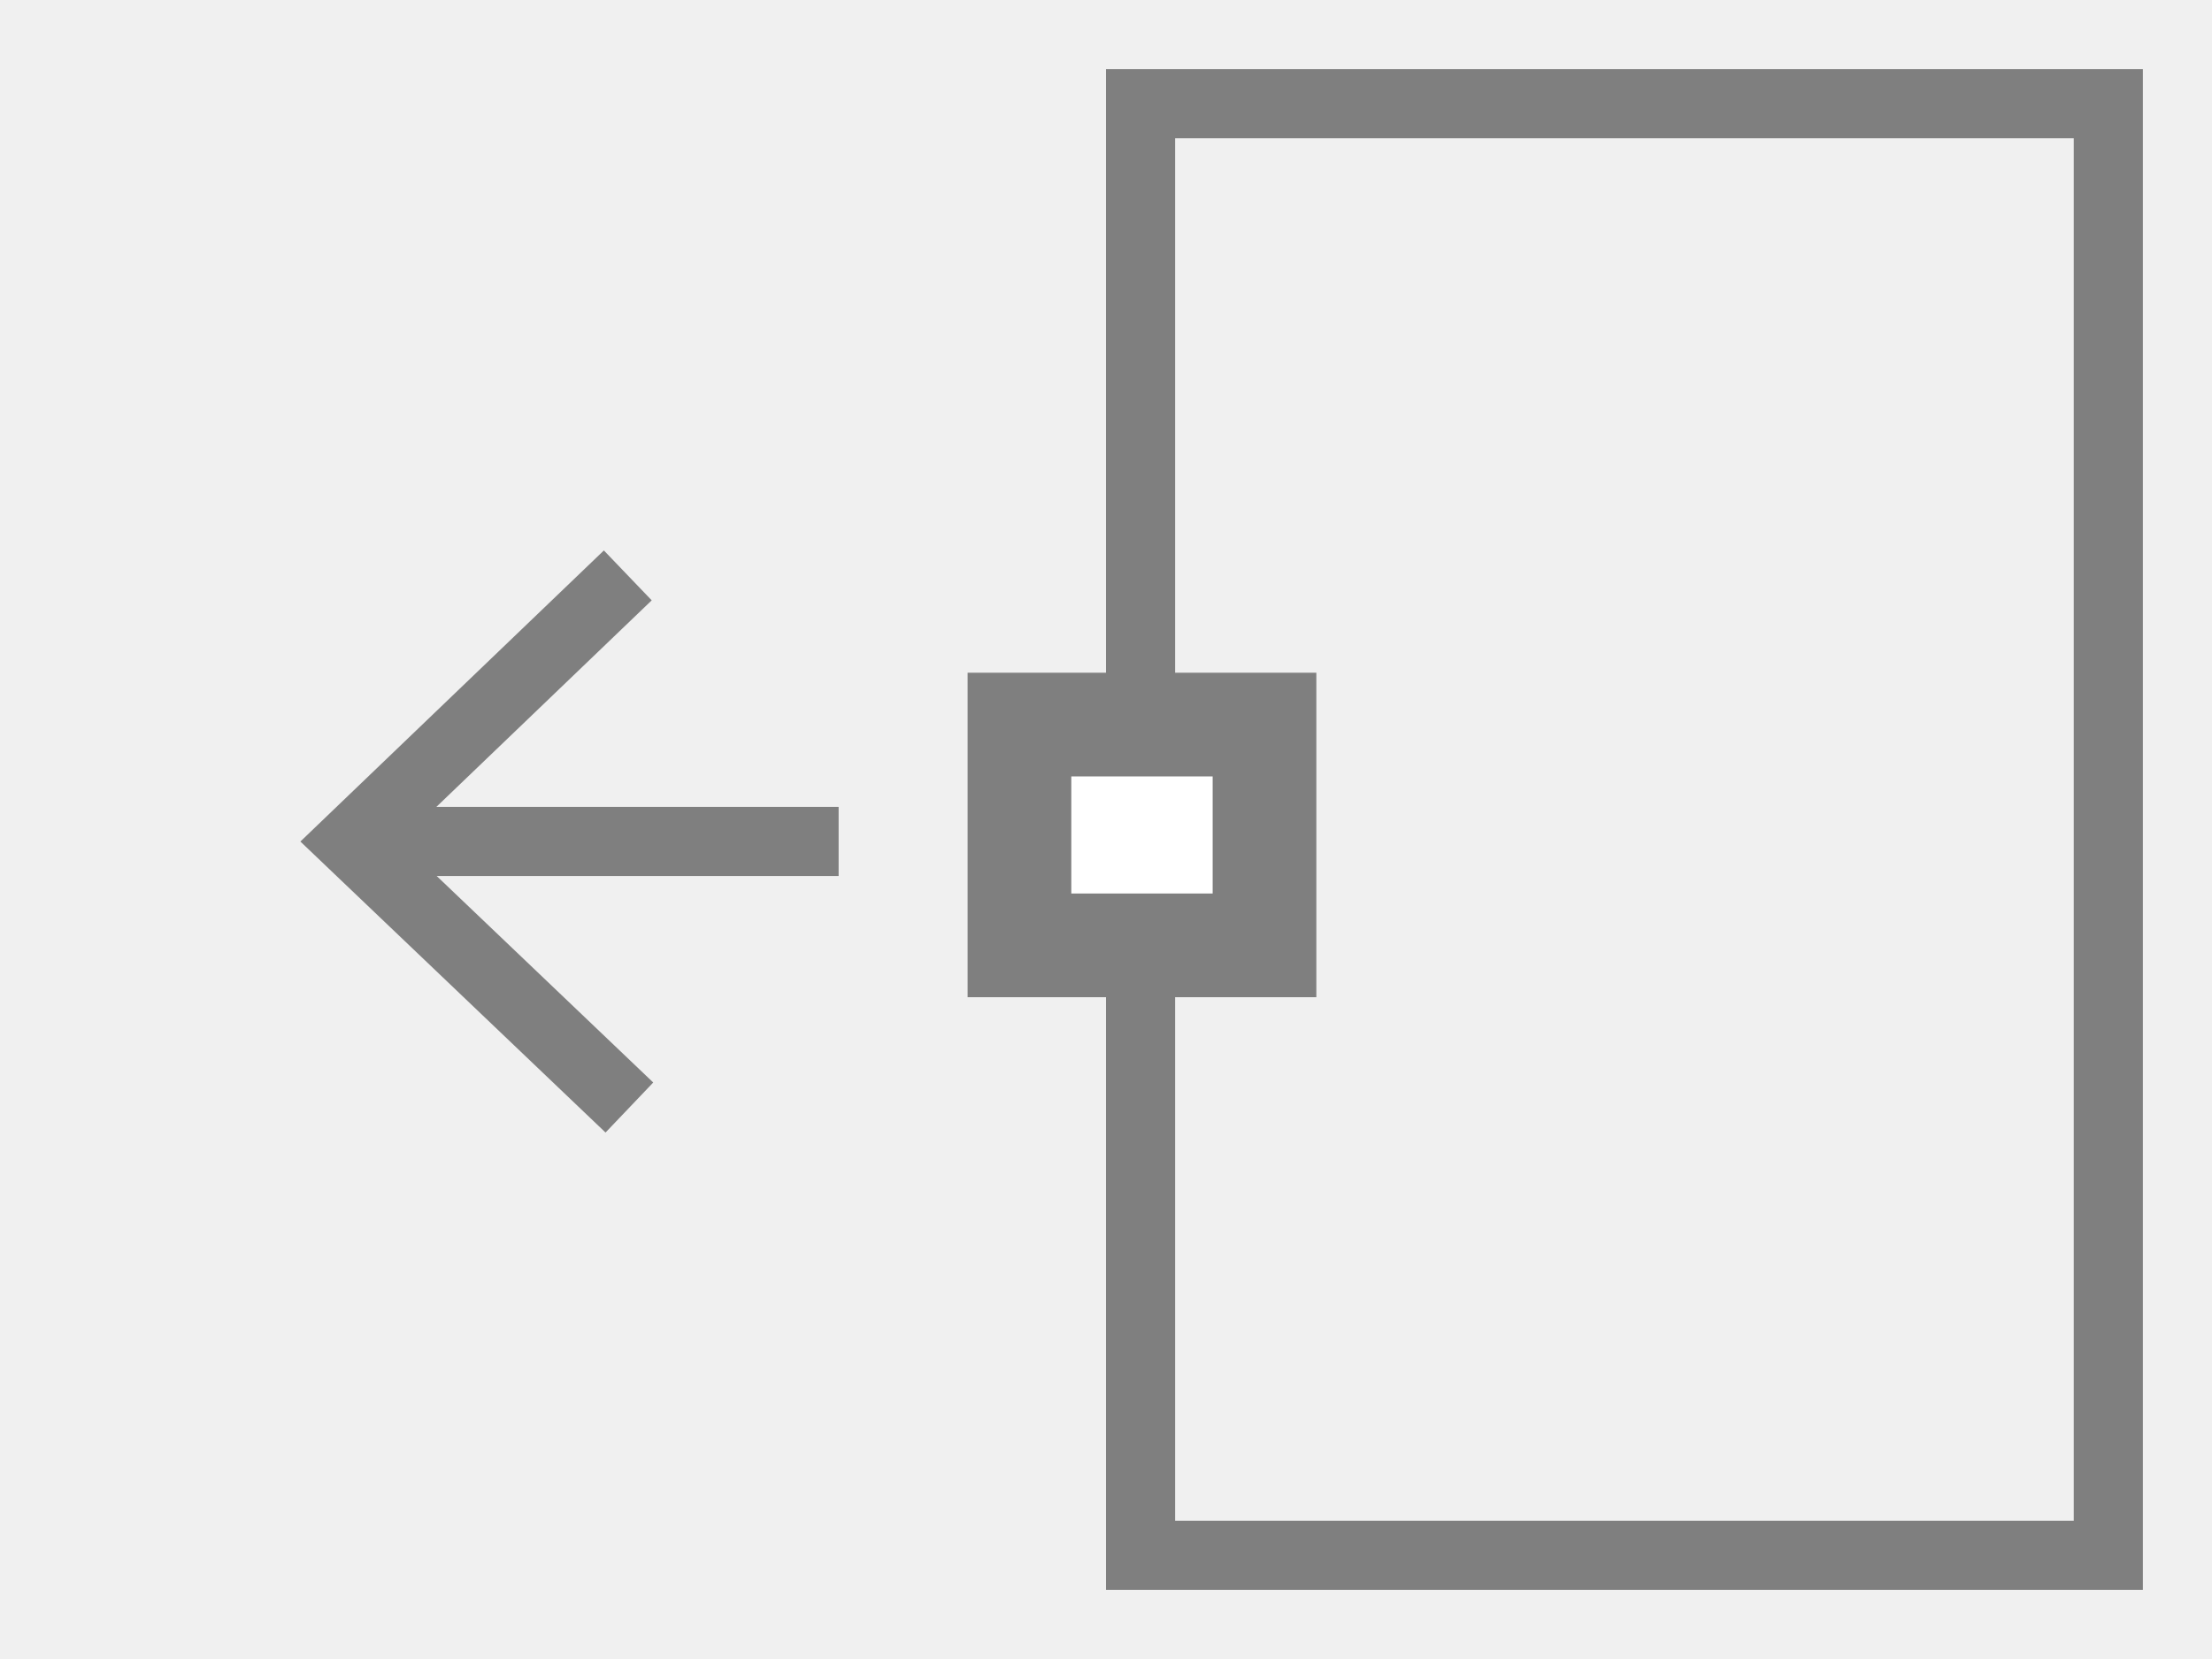
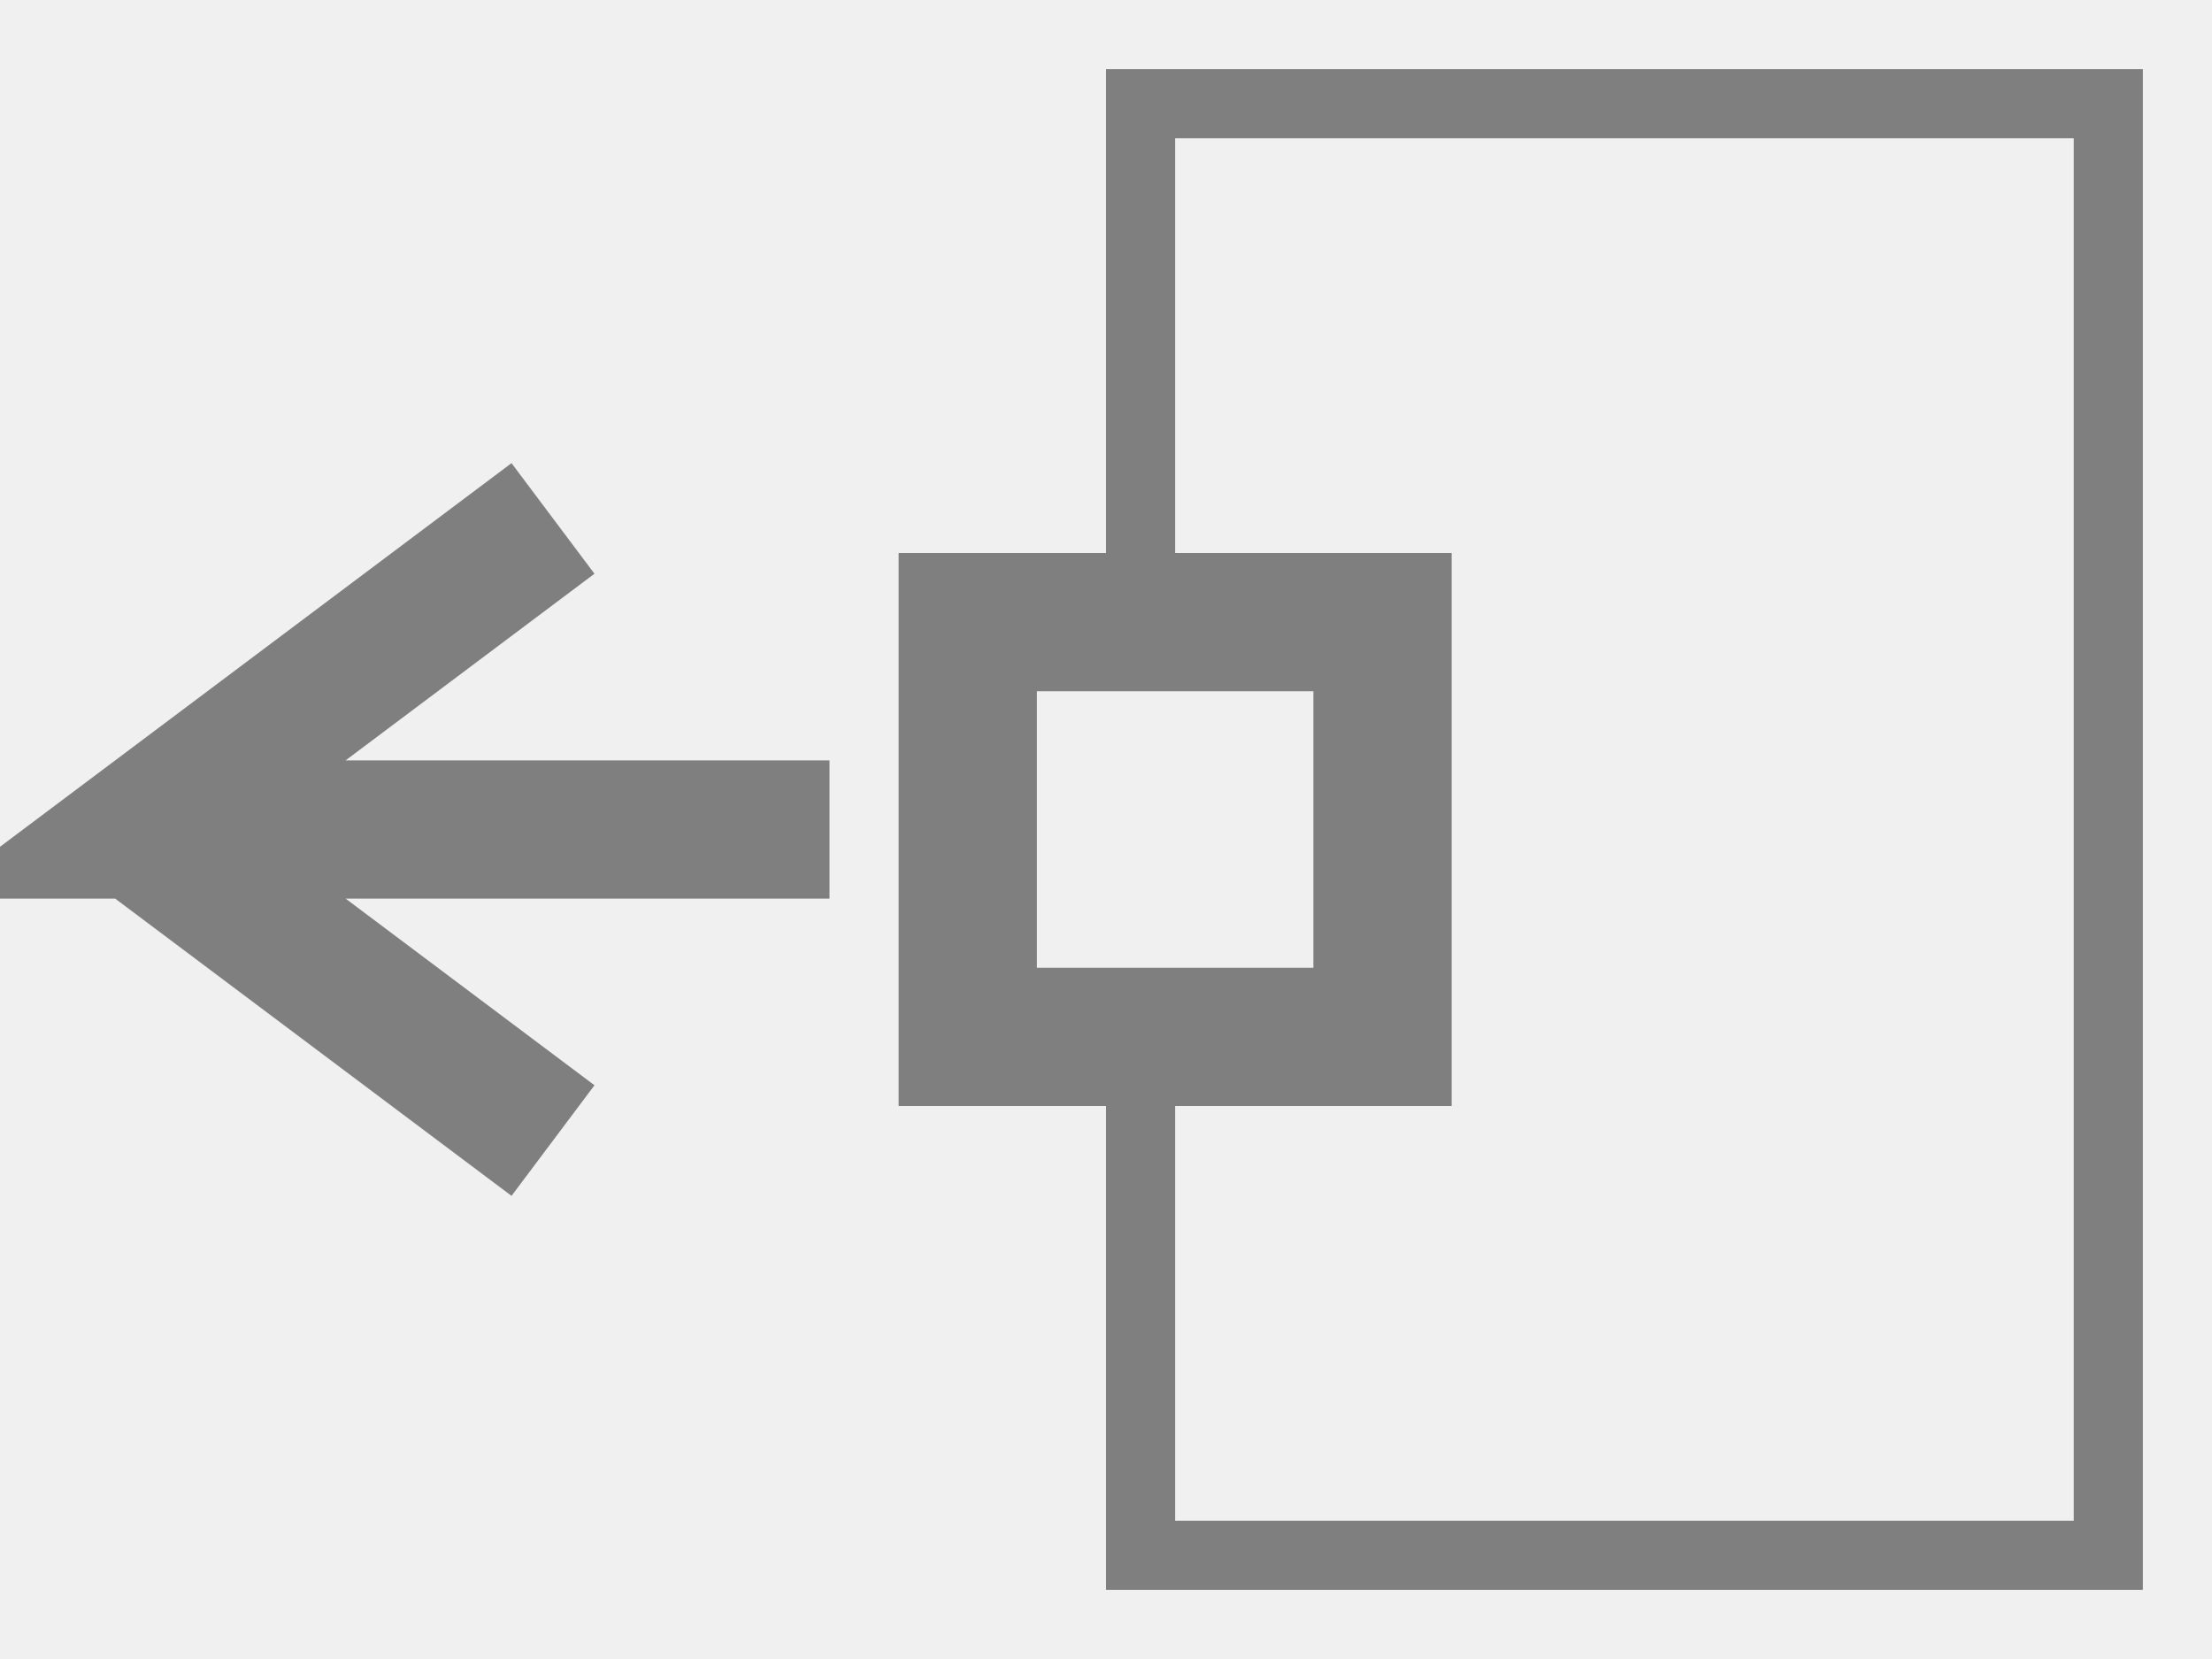
- <svg xmlns="http://www.w3.org/2000/svg" width="32" height="24" id="svg2" version="1.1">
-   <defs id="defs4">
-     </defs>
-   <g id="layer1" transform="translate(0,0)">
-     <rect style="fill:none;stroke:#7f7f7f;stroke-width:1;stroke-miterlimit:4;stroke-dasharray:none;stroke-opacity:1" id="rect4554" width="14" height="21" x="16.5" y="1.5" />
-     <rect style="fill:#ffffff;fill-opacity:1;stroke:#7f7f7f;stroke-width:1.5;stroke-miterlimit:4;stroke-dasharray:none;stroke-opacity:1" id="rect4554-5-5-5" width="3.545" height="3.194" x="14.748" y="10.482" />
-     <path style="fill:none;fill-rule:evenodd;stroke:#7f7f7f;stroke-width:1px;stroke-linecap:butt;stroke-linejoin:miter;stroke-opacity:1" d="m 9.082,8.324 c -1.338,1.283 -2.675,2.566 -4.013,3.849 0,0 4.036,3.849 4.036,3.849" id="path6332-6" />
-     <path style="fill:none;fill-rule:evenodd;stroke:#7f7f7f;stroke-width:1px;stroke-linecap:butt;stroke-linejoin:miter;stroke-opacity:1" d="m 5.069,12.173 c 2.355,0 4.71,0 7.063,0" id="path6362" />
-   </g>
+ <svg xmlns="http://www.w3.org/2000/svg" width="100%" height="100%" viewBox="0 0 32 24" preserveAspectRatio="xMidYMid meet" version="1.1">
+   <path stroke="#7f7f7f" stroke-width="1" fill="none" d="M 16.5,9 L 16.5,1.5 L 30.5,1.5 L 30.5,22.5 L 16.5,22.5 L 16.5,15 " />
+   <path stroke="#7f7f7f" stroke-width="2" fill="none" d="M 14,9 L 20,9 L 20,15 L 14,15 Z " />
+   <path stroke="#7f7f7f" stroke-width="2" fill="none" d="M 12,12 L 2,12 L 8,7.5 M 2,12 L 8,16.5 " />
</svg>
